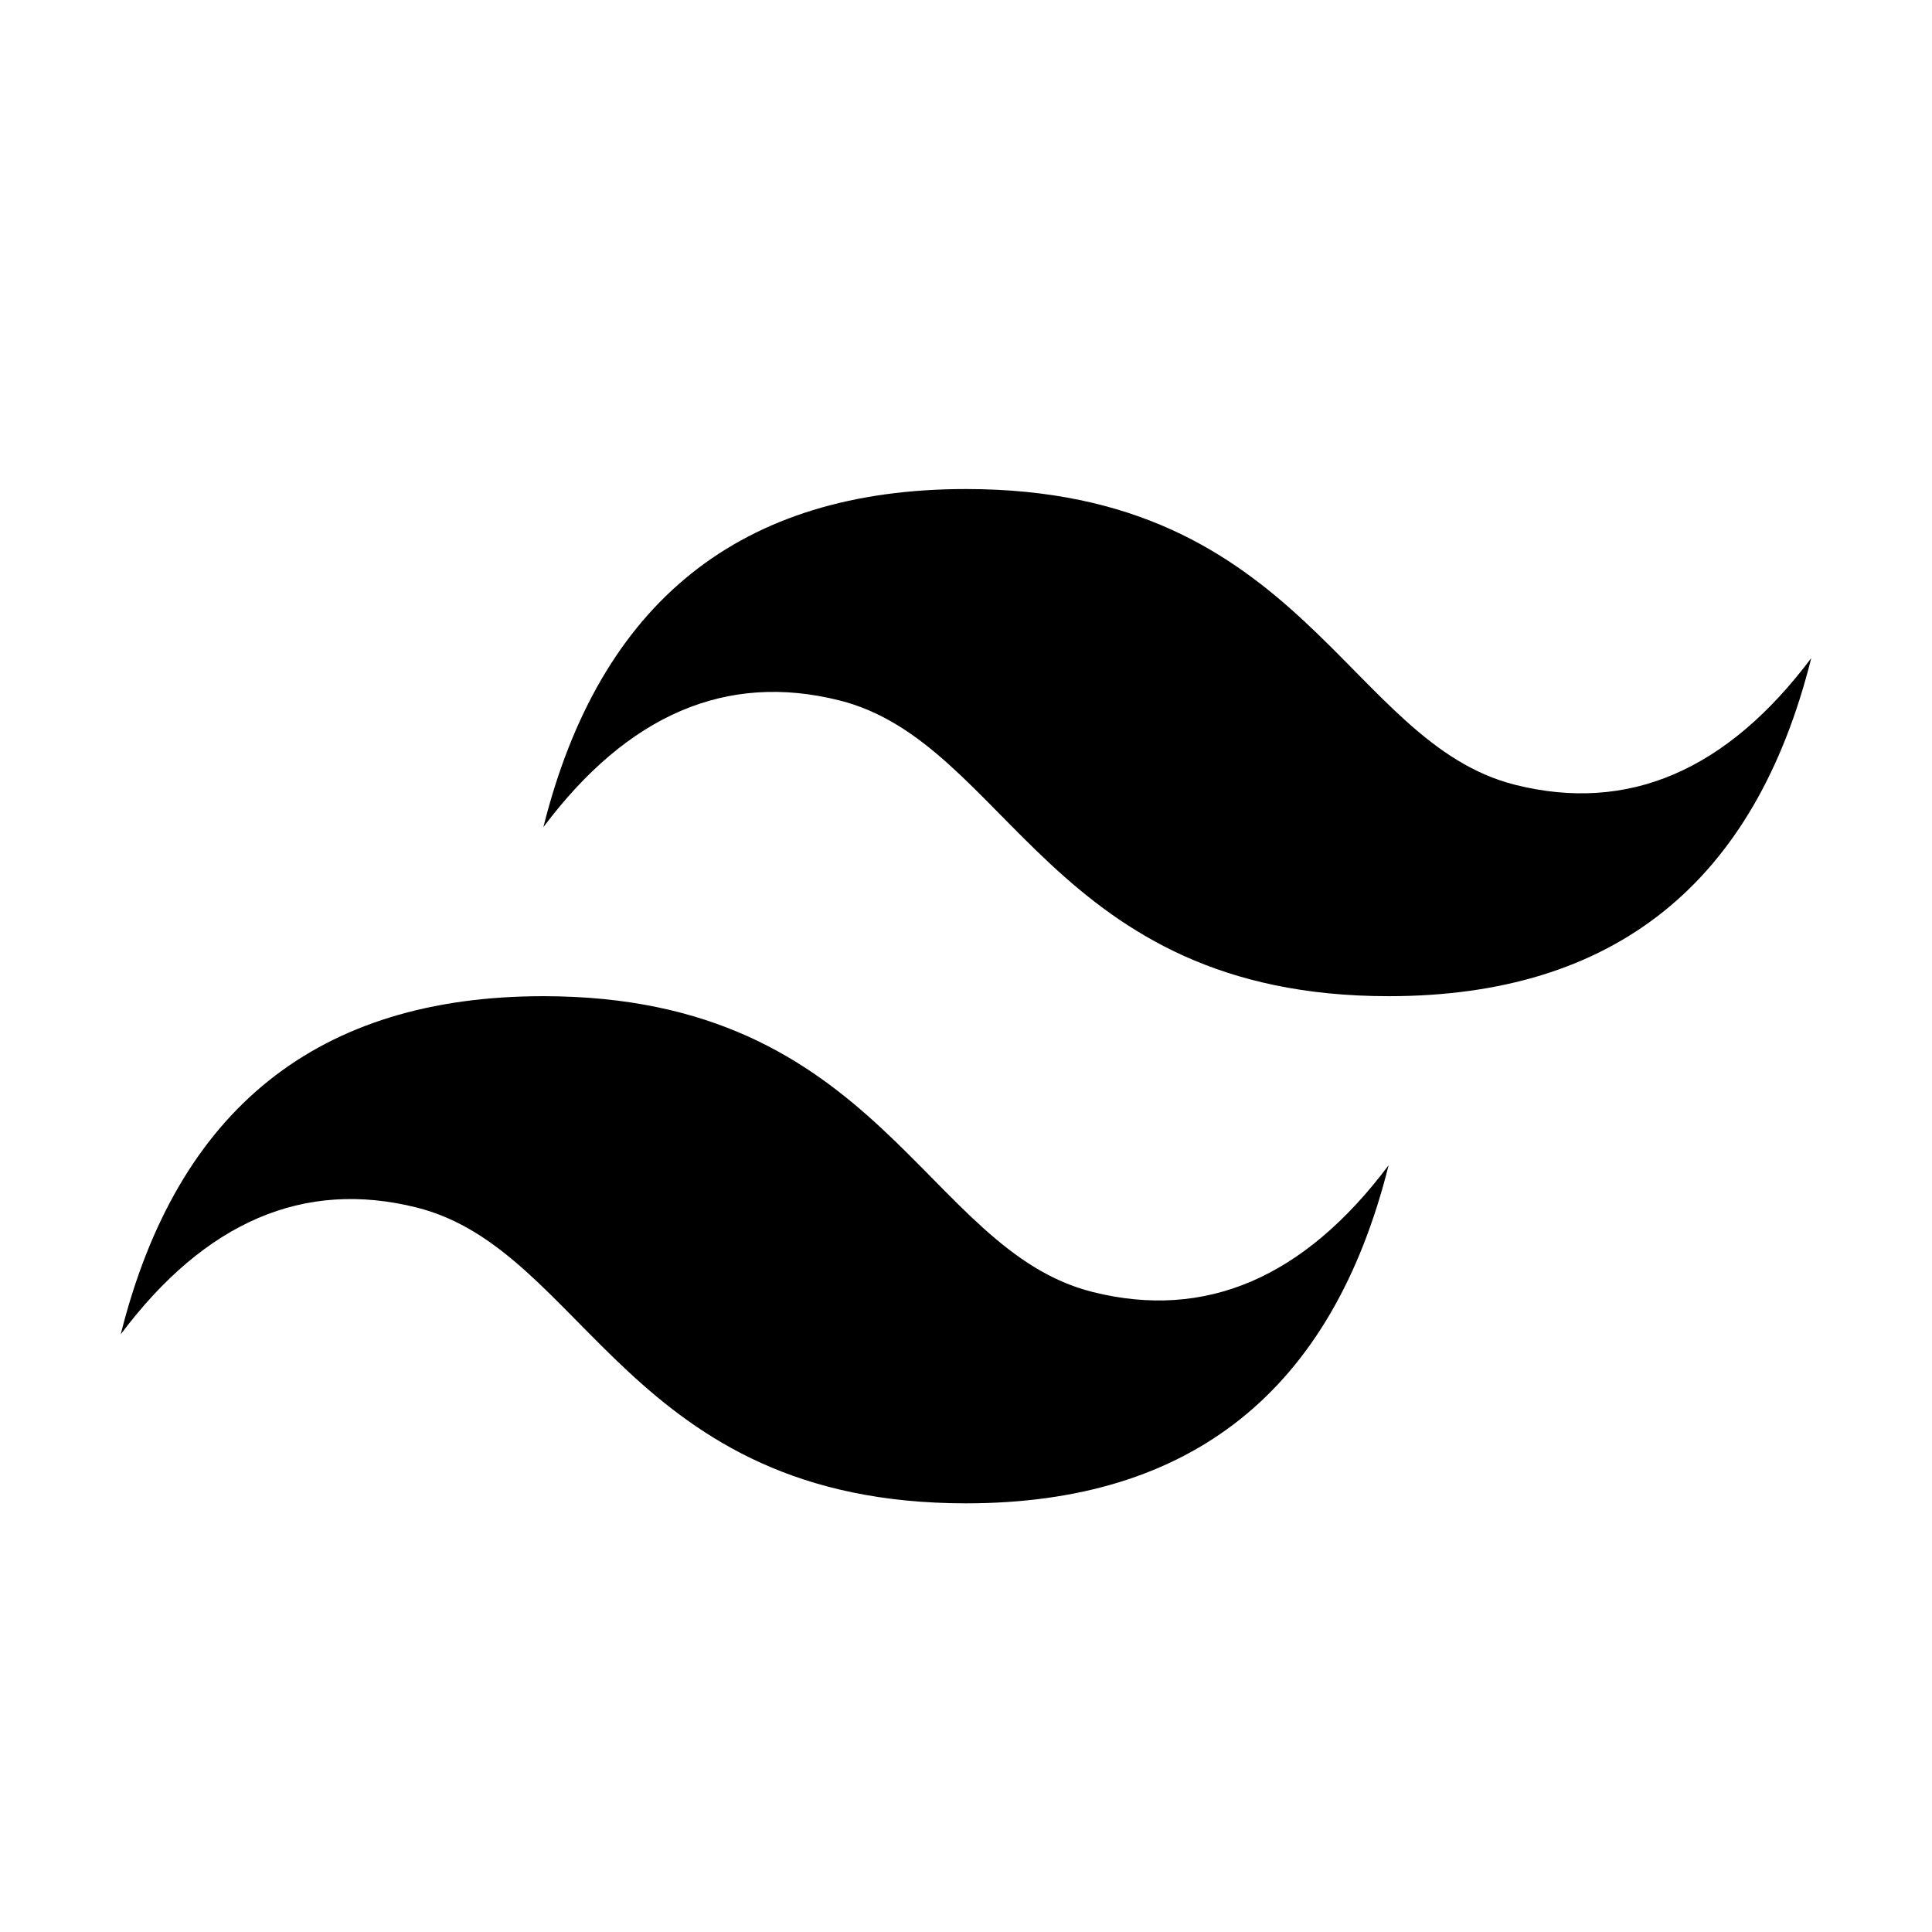
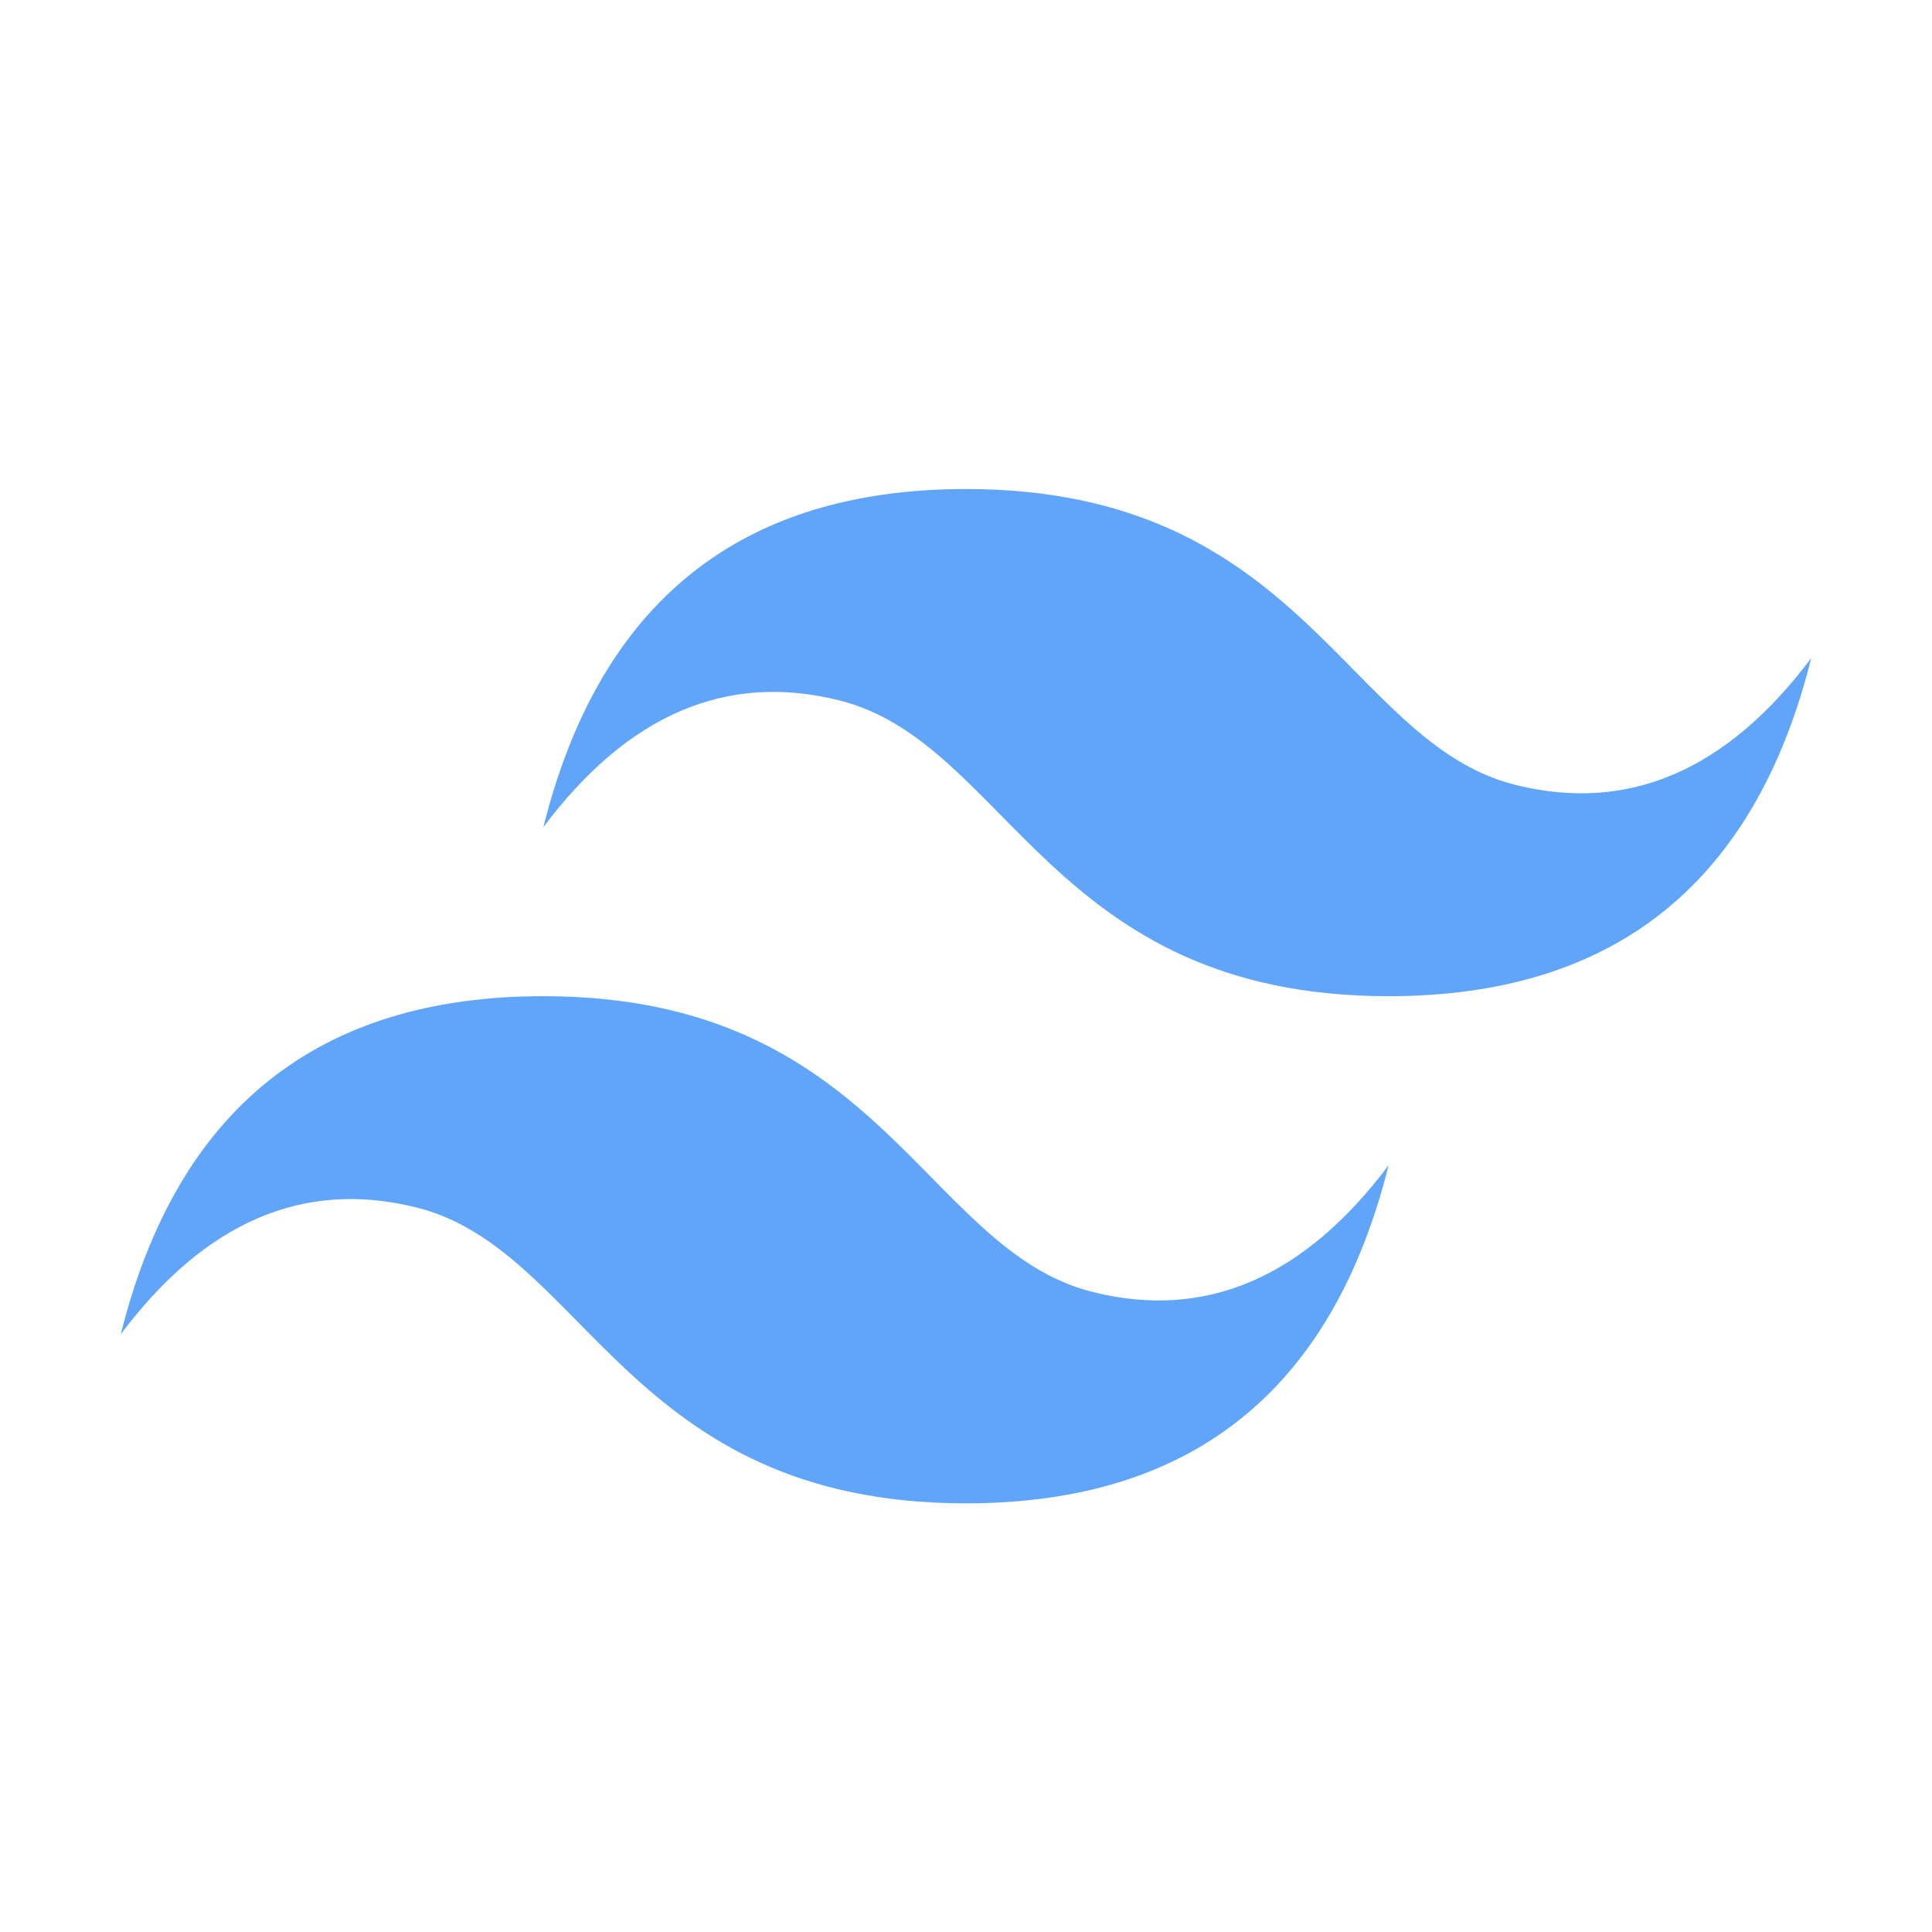
- <svg xmlns="http://www.w3.org/2000/svg" viewBox="0 0 32 32" fill="currentColor">
+ <svg xmlns="http://www.w3.org/2000/svg" viewBox="0 0 32 32" fill="#60a5fa">
  <path d="M9 13.7q1.4-5.6 7-5.6c5.6 0 6.3 4.2 9.1 4.9q2.8.7 4.9-2.1q-1.4 5.6-7 5.6c-5.6 0-6.3-4.2-9.1-4.9q-2.8-.7-4.9 2.1zm-7 8.4q1.4-5.6 7-5.6c5.6 0 6.3 4.2 9.1 4.9q2.8.7 4.9-2.1q-1.4 5.6-7 5.6c-5.6 0-6.3-4.2-9.1-4.9q-2.8-.7-4.9 2.1z" />
</svg>
